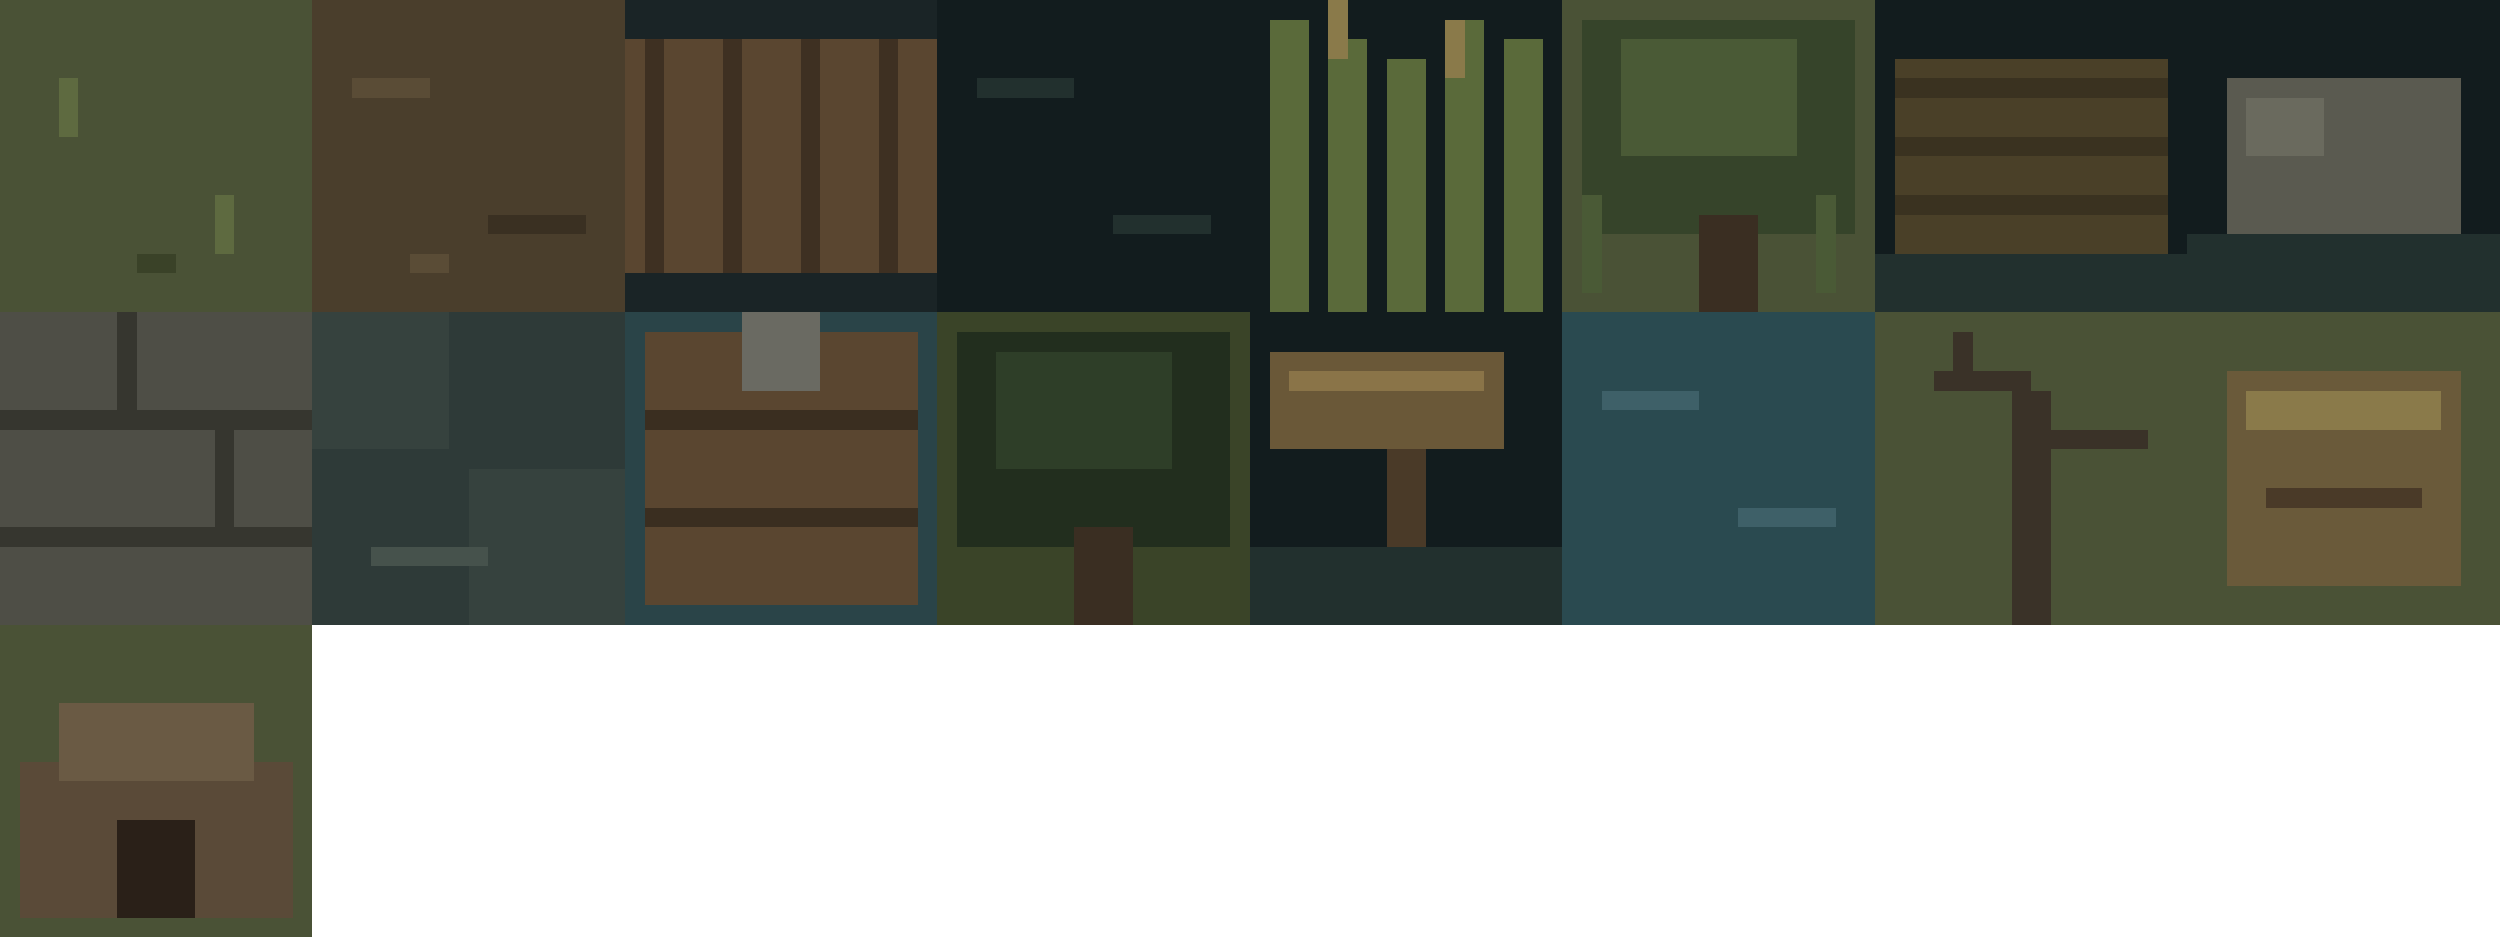
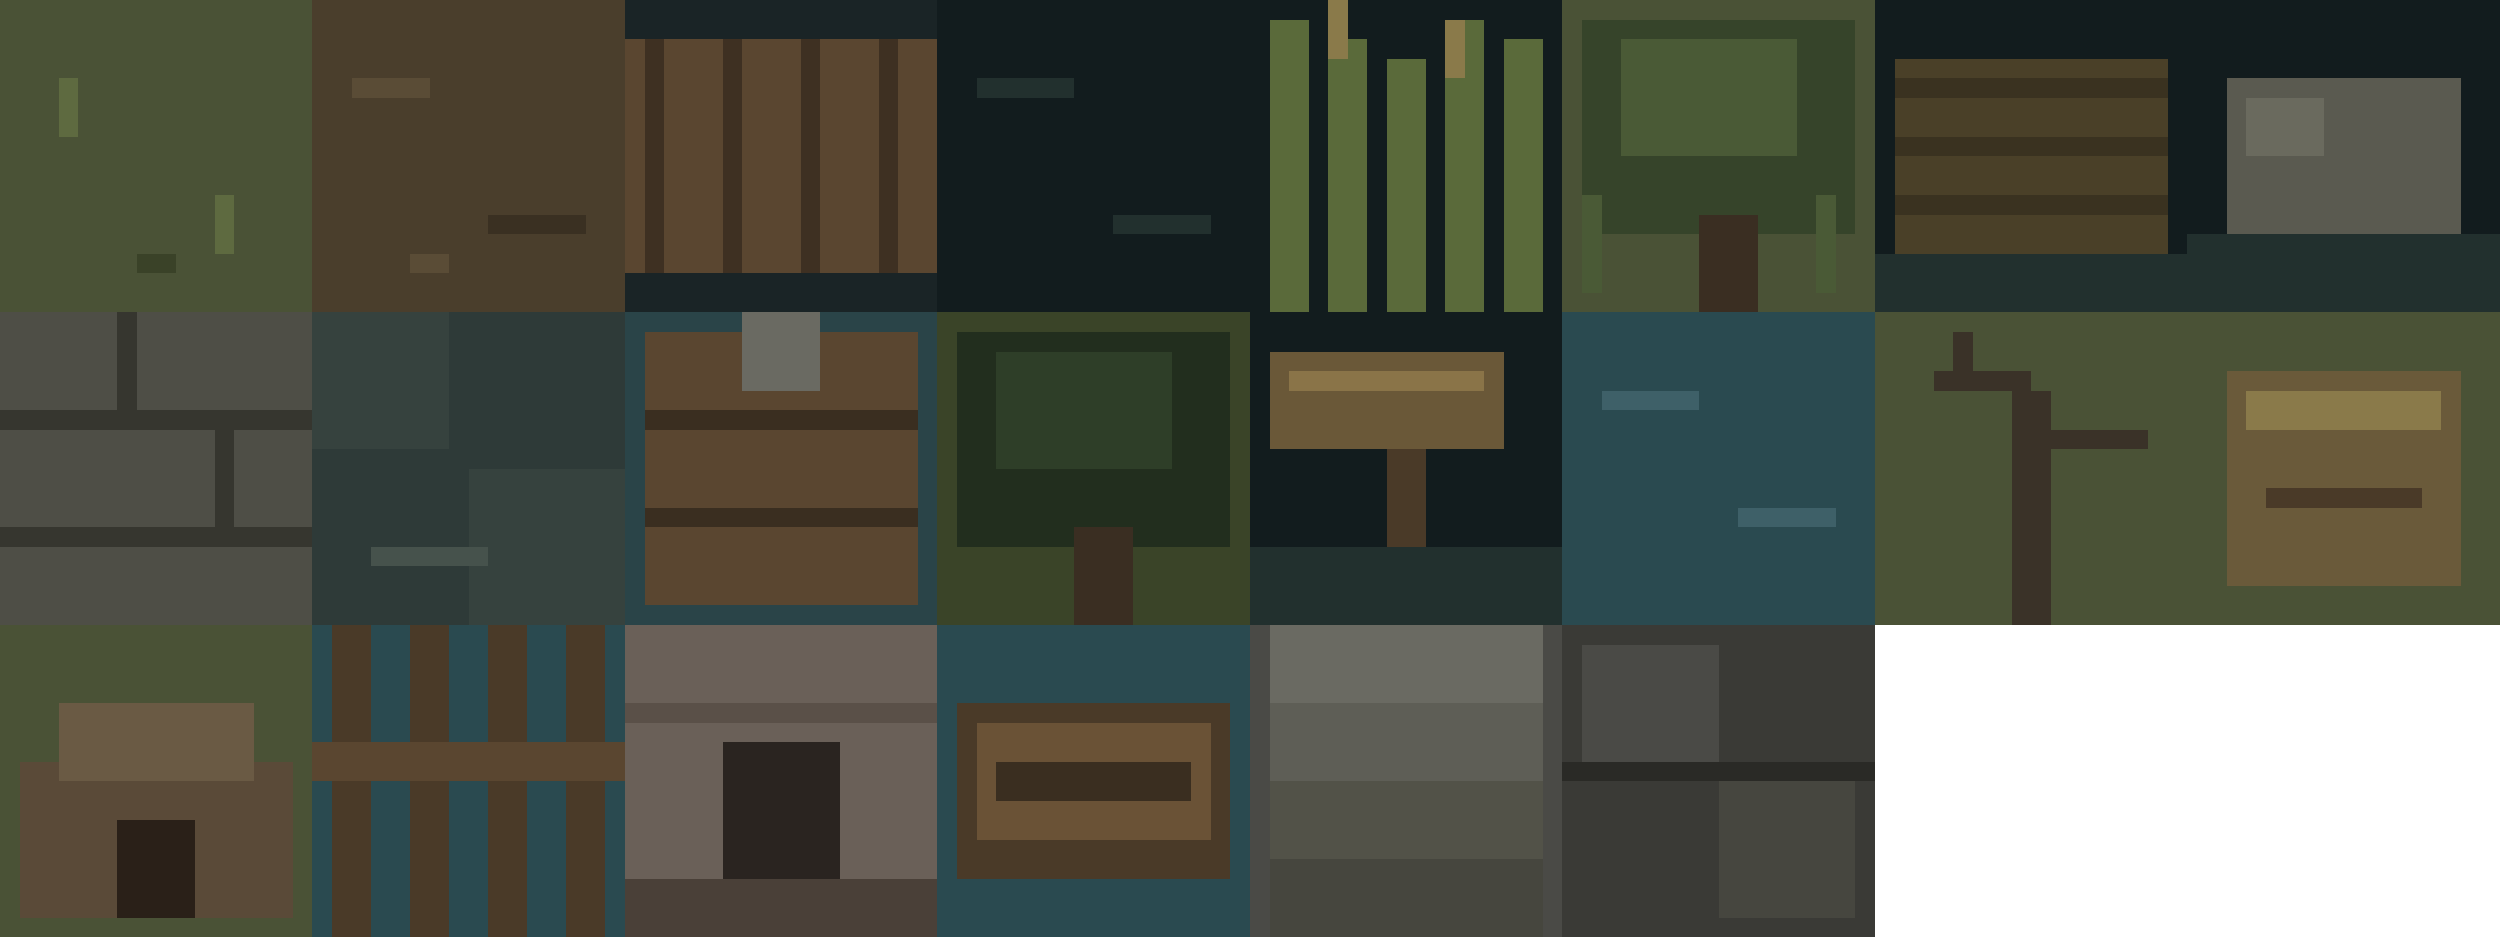
<svg xmlns="http://www.w3.org/2000/svg" width="128" height="48" shape-rendering="crispEdges">
  <g transform="translate(0 0)">
    <rect x="0" y="0" width="16" height="16" fill="#4a5236" />
    <rect x="3" y="4" width="1" height="3" fill="#5e6a40" />
    <rect x="11" y="10" width="1" height="3" fill="#5e6a40" />
    <rect x="7" y="13" width="2" height="1" fill="#3a4228" />
  </g>
  <g transform="translate(16 0)">
    <rect x="0" y="0" width="16" height="16" fill="#4a3e2c" />
    <rect x="2" y="4" width="4" height="1" fill="#5a4c36" />
    <rect x="9" y="11" width="5" height="1" fill="#3a3022" />
    <rect x="5" y="13" width="2" height="1" fill="#5a4c36" />
  </g>
  <g transform="translate(32 0)">
    <rect x="0" y="0" width="16" height="16" fill="#1a2426" />
    <rect x="0" y="2" width="16" height="12" fill="#5a4630" />
    <rect x="1" y="2" width="1" height="12" fill="#3e3022" />
    <rect x="5" y="2" width="1" height="12" fill="#3e3022" />
    <rect x="9" y="2" width="1" height="12" fill="#3e3022" />
    <rect x="13" y="2" width="1" height="12" fill="#3e3022" />
  </g>
  <g transform="translate(48 0)">
    <rect x="0" y="0" width="16" height="16" fill="#121c1e" />
    <rect x="2" y="4" width="5" height="1" fill="#22302e" />
    <rect x="9" y="11" width="5" height="1" fill="#22302e" />
  </g>
  <g transform="translate(64 0)">
    <rect x="0" y="0" width="16" height="16" fill="#121c1e" />
    <rect x="1" y="1" width="2" height="15" fill="#5a6a3a" />
    <rect x="4" y="2" width="2" height="14" fill="#5a6a3a" />
    <rect x="7" y="3" width="2" height="13" fill="#5a6a3a" />
    <rect x="10" y="1" width="2" height="15" fill="#5a6a3a" />
    <rect x="13" y="2" width="2" height="14" fill="#5a6a3a" />
    <rect x="4" y="0" width="1" height="3" fill="#8a7a4a" />
    <rect x="10" y="1" width="1" height="3" fill="#8a7a4a" />
  </g>
  <g transform="translate(80 0)">
    <rect x="0" y="0" width="16" height="16" fill="#4a5236" />
    <rect x="1" y="1" width="14" height="11" fill="#36442a" />
    <rect x="3" y="2" width="9" height="6" fill="#4a5a36" />
    <rect x="7" y="11" width="3" height="5" fill="#3a2e22" />
    <rect x="1" y="10" width="1" height="5" fill="#4a5a36" />
    <rect x="13" y="10" width="1" height="5" fill="#4a5a36" />
  </g>
  <g transform="translate(96 0)">
    <rect x="0" y="0" width="16" height="16" fill="#121c1e" />
    <rect x="1" y="3" width="14" height="10" fill="#4a4028" />
    <rect x="1" y="4" width="14" height="1" fill="#3a3220" />
    <rect x="1" y="7" width="14" height="1" fill="#3a3220" />
    <rect x="1" y="10" width="14" height="1" fill="#3a3220" />
    <rect x="0" y="13" width="16" height="3" fill="#22302e" />
  </g>
  <g transform="translate(112 0)">
    <rect x="0" y="0" width="16" height="16" fill="#121c1e" />
    <rect x="2" y="4" width="12" height="9" fill="#5a5a50" />
    <rect x="3" y="5" width="4" height="3" fill="#6a6a5e" />
    <rect x="0" y="12" width="16" height="4" fill="#22302e" />
  </g>
  <g transform="translate(0 16)">
    <rect x="0" y="0" width="16" height="16" fill="#4e4e46" />
    <rect x="0" y="5" width="16" height="1" fill="#36362f" />
    <rect x="0" y="11" width="16" height="1" fill="#36362f" />
    <rect x="6" y="0" width="1" height="5" fill="#36362f" />
    <rect x="11" y="6" width="1" height="5" fill="#36362f" />
  </g>
  <g transform="translate(16 16)">
    <rect x="0" y="0" width="16" height="16" fill="#2e3a38" />
    <rect x="0" y="0" width="7" height="7" fill="#36423e" />
    <rect x="8" y="8" width="8" height="8" fill="#36423e" />
    <rect x="3" y="12" width="6" height="1" fill="#46524c" />
  </g>
  <g transform="translate(32 16)">
    <rect x="0" y="0" width="16" height="16" fill="#2a4448" />
    <rect x="1" y="1" width="14" height="14" fill="#5a4630" />
    <rect x="1" y="5" width="14" height="1" fill="#3a2e20" />
    <rect x="1" y="10" width="14" height="1" fill="#3a2e20" />
    <rect x="6" y="0" width="4" height="4" fill="#6a6a62" />
  </g>
  <g transform="translate(48 16)">
    <rect x="0" y="0" width="16" height="16" fill="#3a4428" />
    <rect x="1" y="1" width="14" height="11" fill="#222e1e" />
    <rect x="3" y="2" width="9" height="6" fill="#2e3e28" />
    <rect x="7" y="11" width="3" height="5" fill="#3a2e22" />
  </g>
  <g transform="translate(64 16)">
    <rect x="0" y="0" width="16" height="16" fill="#121c1e" />
    <rect x="7" y="5" width="2" height="11" fill="#4a3a28" />
    <rect x="1" y="2" width="12" height="5" fill="#6a5838" />
    <rect x="2" y="3" width="10" height="1" fill="#8a7448" />
    <rect x="0" y="12" width="16" height="4" fill="#22302e" />
  </g>
  <g transform="translate(80 16)">
    <rect x="0" y="0" width="16" height="16" fill="#2a4a50" />
    <rect x="2" y="4" width="5" height="1" fill="#3e6068" />
    <rect x="9" y="10" width="5" height="1" fill="#3e6068" />
  </g>
  <g transform="translate(96 16)">
    <rect x="0" y="0" width="16" height="16" fill="#4a5236" />
    <rect x="7" y="4" width="2" height="12" fill="#3a3228" />
    <rect x="3" y="3" width="5" height="1" fill="#3a3228" />
    <rect x="9" y="6" width="5" height="1" fill="#3a3228" />
    <rect x="4" y="1" width="1" height="3" fill="#3a3228" />
  </g>
  <g transform="translate(112 16)">
    <rect x="0" y="0" width="16" height="16" fill="#4a5236" />
    <rect x="2" y="3" width="12" height="11" fill="#6a5a3a" />
    <rect x="3" y="4" width="10" height="2" fill="#8a7a4a" />
    <rect x="4" y="9" width="8" height="1" fill="#4a3a28" />
  </g>
  <g transform="translate(0 32)">
    <rect x="0" y="0" width="16" height="16" fill="#4a5236" />
    <rect x="1" y="7" width="14" height="8" fill="#5a4a38" />
    <rect x="3" y="4" width="10" height="4" fill="#6a5a44" />
    <rect x="6" y="10" width="4" height="5" fill="#2a2018" />
  </g>
+   <g transform="translate(16 32)">
+     <rect x="0" y="0" width="16" height="16" fill="#2a4a50" />
+     <rect x="1" y="0" width="2" height="16" fill="#4a3a28" />
+     <rect x="5" y="0" width="2" height="16" fill="#4a3a28" />
+     <rect x="9" y="0" width="2" height="16" fill="#4a3a28" />
+     <rect x="13" y="0" width="2" height="16" fill="#4a3a28" />
+     <rect x="0" y="6" width="16" height="2" fill="#5a4630" />
+   </g>
+   <g transform="translate(32 32)">
+     <rect x="0" y="0" width="16" height="16" fill="#6a6058" />
+     <rect x="0" y="13" width="16" height="3" fill="#4a4038" />
+     <rect x="0" y="4" width="16" height="1" fill="#5a5048" />
+     <rect x="5" y="6" width="6" height="7" fill="#2a2420" />
+   </g>
+   <g transform="translate(48 32)">
+     <rect x="0" y="0" width="16" height="16" fill="#2a4a50" />
+     <rect x="1" y="4" width="14" height="9" fill="#4a3a28" />
+     <rect x="2" y="5" width="12" height="6" fill="#6a5236" />
+     <rect x="3" y="7" width="10" height="2" fill="#3a2e20" />
+   </g>
+   <g transform="translate(64 32)">
+     <rect x="0" y="0" width="16" height="16" fill="#4a4a46" />
+     <rect x="1" y="0" width="14" height="4" fill="#6a6a62" />
+     <rect x="1" y="4" width="14" height="4" fill="#5e5e56" />
+     <rect x="1" y="8" width="14" height="4" fill="#525248" />
+     <rect x="1" y="12" width="14" height="4" fill="#46463e" />
+   </g>
+   <g transform="translate(80 32)">
+     <rect x="0" y="0" width="16" height="16" fill="#3a3a36" />
+     <rect x="1" y="1" width="7" height="6" fill="#4a4a46" />
+     <rect x="8" y="8" width="7" height="7" fill="#46463f" />
+     <rect x="0" y="7" width="16" height="1" fill="#2a2a26" />
+   </g>
</svg>
